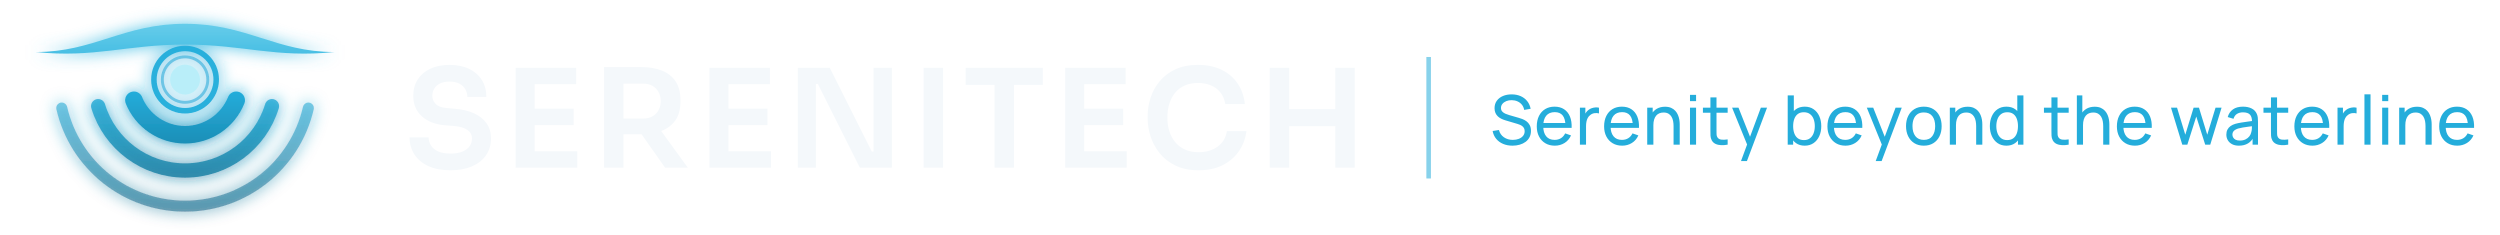
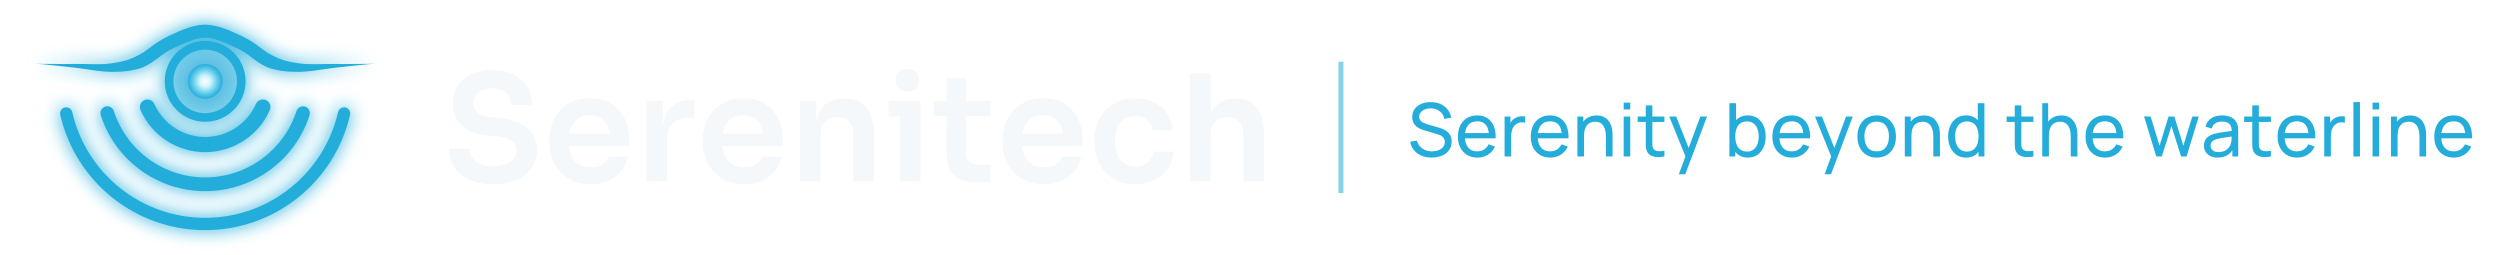
- <svg xmlns="http://www.w3.org/2000/svg" viewBox="0 0 1096 103" width="1096" height="103">
+ <svg xmlns="http://www.w3.org/2000/svg" viewBox="0 0 1013 103" width="1013" height="103">
  <defs>
-     <linearGradient id="w-on-dark-glow-g" gradientUnits="userSpaceOnUse" x1="0" y1="22" x2="0" y2="92">
-       <stop offset="0" stop-color="#88DDF2" />
-       <stop offset="0.45" stop-color="#24ADDB" />
-       <stop offset="1" stop-color="#136586" />
-     </linearGradient>
+     <radialGradient id="w-on-dark-glow-core" gradientUnits="userSpaceOnUse" cx="50.0" cy="50.0" r="4.8">
+       <stop offset="0" stop-color="#FFFFFF" />
+       <stop offset="0.32" stop-color="#CFF5FC" />
+       <stop offset="0.72" stop-color="#5FCBEA" />
+       <stop offset="1" stop-color="#24ADDB" />
+     </radialGradient>
+     <radialGradient id="w-on-dark-glow-halo" gradientUnits="userSpaceOnUse" cx="50.0" cy="50.0" r="13.5">
+       <stop offset="0.320" stop-color="#24ADDB" stop-opacity="0.62" />
+       <stop offset="0.62" stop-color="#24ADDB" stop-opacity="0.18" />
+       <stop offset="1" stop-color="#24ADDB" stop-opacity="0" />
+     </radialGradient>
    <filter id="w-on-dark-glow-glow" x="-30%" y="-30%" width="160%" height="160%">
      <feGaussianBlur stdDeviation="2.4" result="b" />
      <feMerge>
        <feMergeNode in="b" />
        <feMergeNode in="SourceGraphic" />
      </feMerge>
    </filter>
  </defs>
-   <g transform="translate(10.0,-36.233) scale(1.4226)">
+   <g transform="translate(10.0,-40.166) scale(1.4626)">
    <g filter="url(#w-on-dark-glow-glow)">
-       <path d="M4,41.5 C22,41.5 31,32.8 50,32.8 C69,32.8 78,41.5 96,41.5 C78,43.4 68,39.2 50,39.2 C32,39.2 22,43.4 4,41.5 Z" fill="url(#w-on-dark-glow-g)" />
-       <path d="M65.76,56.37 A17,17 0 0 1 34.24,56.37" fill="none" stroke="url(#w-on-dark-glow-g)" stroke-width="5.4" stroke-linecap="round" opacity="1.0" />
-       <path d="M76.78,58.19 A28,28 0 0 1 23.22,58.19" fill="none" stroke="url(#w-on-dark-glow-g)" stroke-width="4.4" stroke-linecap="round" opacity="0.8" />
-       <path d="M88.00,58.77 A39,39 0 0 1 12.00,58.77" fill="none" stroke="url(#w-on-dark-glow-g)" stroke-width="3.4" stroke-linecap="round" opacity="0.55" />
-       <circle cx="50.0" cy="50.0" r="9.6" fill="none" stroke="#24ADDB" stroke-width="1.7" opacity="0.95" />
-       <circle cx="50.0" cy="50.0" r="7.0" fill="none" stroke="#24ADDB" stroke-width="0.9" opacity="0.6" />
-       <circle cx="50.0" cy="50.0" r="4.6" fill="#B9EEF9" />
+       <path d="M3.00,45.10 C3.33,45.13 4.19,45.20 5.00,45.27 C5.81,45.35 6.86,45.45 7.86,45.56 C8.87,45.66 10.03,45.79 11.04,45.90 C12.06,46.01 13.05,46.11 13.97,46.22 C14.89,46.33 15.70,46.44 16.56,46.56 C17.42,46.68 18.28,46.83 19.12,46.94 C19.97,47.05 20.81,47.17 21.64,47.24 C22.46,47.32 23.30,47.36 24.07,47.37 C24.85,47.38 25.57,47.36 26.30,47.33 C27.02,47.29 27.71,47.24 28.41,47.14 C29.12,47.05 29.81,46.93 30.52,46.76 C31.24,46.59 31.97,46.43 32.70,46.13 C33.44,45.82 34.24,45.36 34.94,44.93 C35.65,44.49 36.29,43.96 36.95,43.50 C37.60,43.03 38.22,42.54 38.86,42.13 C39.50,41.71 40.07,41.39 40.78,41.02 C41.48,40.66 42.32,40.28 43.11,39.93 C43.90,39.58 44.72,39.20 45.51,38.91 C46.31,38.61 47.11,38.34 47.86,38.17 C48.61,38.00 49.29,37.90 50.00,37.90 C50.71,37.90 51.39,38.00 52.14,38.17 C52.89,38.34 53.69,38.61 54.49,38.91 C55.28,39.20 56.10,39.58 56.89,39.93 C57.68,40.28 58.52,40.66 59.22,41.02 C59.93,41.39 60.50,41.71 61.14,42.13 C61.78,42.54 62.40,43.03 63.05,43.50 C63.71,43.96 64.35,44.49 65.06,44.93 C65.76,45.36 66.56,45.82 67.30,46.13 C68.03,46.43 68.76,46.59 69.48,46.76 C70.19,46.93 70.88,47.05 71.59,47.14 C72.29,47.24 72.98,47.29 73.70,47.33 C74.43,47.36 75.15,47.38 75.93,47.37 C76.70,47.36 77.54,47.32 78.36,47.24 C79.19,47.17 80.03,47.05 80.88,46.94 C81.72,46.83 82.58,46.68 83.44,46.56 C84.30,46.44 85.11,46.33 86.03,46.22 C86.95,46.11 87.94,46.01 88.96,45.90 C89.97,45.79 91.13,45.66 92.14,45.56 C93.14,45.45 94.19,45.35 95.00,45.27 C95.81,45.20 96.67,45.13 97.00,45.10 L97.00,45.10 C96.67,45.11 95.81,45.13 95.00,45.15 C94.18,45.16 93.13,45.17 92.11,45.18 C91.10,45.19 89.94,45.19 88.92,45.19 C87.89,45.19 86.90,45.18 85.97,45.18 C85.04,45.18 84.20,45.19 83.33,45.20 C82.46,45.22 81.59,45.25 80.75,45.25 C79.91,45.25 79.09,45.26 78.31,45.22 C77.53,45.18 76.79,45.12 76.07,45.03 C75.36,44.94 74.67,44.82 74.01,44.69 C73.36,44.57 72.76,44.43 72.16,44.26 C71.57,44.09 71.00,43.90 70.43,43.67 C69.85,43.44 69.27,43.17 68.70,42.87 C68.14,42.58 67.62,42.30 67.04,41.92 C66.45,41.54 65.85,41.07 65.20,40.60 C64.55,40.14 63.88,39.60 63.14,39.13 C62.40,38.66 61.57,38.19 60.78,37.78 C59.98,37.36 59.23,37.03 58.39,36.66 C57.56,36.29 56.67,35.87 55.76,35.54 C54.86,35.21 53.92,34.87 52.95,34.67 C51.99,34.46 50.98,34.30 50.00,34.30 C49.02,34.30 48.01,34.46 47.05,34.67 C46.08,34.87 45.14,35.21 44.24,35.54 C43.33,35.87 42.44,36.29 41.61,36.66 C40.77,37.03 40.02,37.36 39.22,37.78 C38.43,38.19 37.60,38.66 36.86,39.13 C36.12,39.60 35.45,40.14 34.80,40.60 C34.15,41.07 33.55,41.54 32.96,41.92 C32.38,42.30 31.86,42.58 31.30,42.87 C30.73,43.17 30.15,43.44 29.57,43.67 C29.00,43.90 28.43,44.09 27.84,44.26 C27.24,44.43 26.64,44.57 25.99,44.69 C25.33,44.82 24.64,44.94 23.93,45.03 C23.21,45.12 22.47,45.18 21.69,45.22 C20.91,45.26 20.09,45.25 19.25,45.25 C18.41,45.25 17.54,45.22 16.67,45.20 C15.80,45.19 14.96,45.18 14.03,45.18 C13.10,45.18 12.11,45.19 11.08,45.19 C10.06,45.19 8.90,45.19 7.89,45.18 C6.87,45.17 5.82,45.16 5.00,45.15 C4.19,45.13 3.33,45.11 3.00,45.10 Z" fill="#24ADDB" />
+       <path d="M65.99,57.12 A17.5,17.5 0 0 1 34.01,57.12" fill="none" stroke="#24ADDB" stroke-width="4.2" stroke-linecap="round" />
+       <path d="M77.11,58.81 A28.5,28.5 0 0 1 22.89,58.81" fill="none" stroke="#24ADDB" stroke-width="3.8" stroke-linecap="round" />
+       <path d="M88.49,58.89 A39.5,39.5 0 0 1 11.51,58.89" fill="none" stroke="#24ADDB" stroke-width="3.4" stroke-linecap="round" />
+       <circle cx="50.0" cy="50.0" r="13.5" fill="url(#w-on-dark-glow-halo)" />
+       <circle cx="50.0" cy="50.0" r="10.0" fill="none" stroke="#24ADDB" stroke-width="2.4" />
+       <circle cx="50.0" cy="50.0" r="4.8" fill="url(#w-on-dark-glow-core)" />
    </g>
  </g>
-   <path transform="translate(177.22,73.51)" d="M20.34 1.14Q14.52 1.14 10.53 -0.72Q6.54 -2.58 4.44 -5.85Q2.34 -9.12 2.34 -13.26H10.68Q10.68 -11.52 11.64 -9.87Q12.6 -8.22 14.73 -7.2Q16.86 -6.18 20.34 -6.18Q23.46 -6.18 25.56 -7.08Q27.66 -7.98 28.68 -9.45Q29.7 -10.92 29.7 -12.78Q29.7 -15.12 27.72 -16.53Q25.74 -17.94 21.6 -18.3L17.76 -18.6Q11.46 -19.14 7.71 -22.53Q3.96 -25.92 3.96 -31.5Q3.96 -35.7 5.94 -38.73Q7.92 -41.76 11.49 -43.41Q15.06 -45.06 19.86 -45.06Q24.84 -45.06 28.44 -43.32Q32.04 -41.58 34.02 -38.43Q36.0 -35.28 36.0 -31.02H27.66Q27.66 -32.82 26.79 -34.35Q25.92 -35.88 24.21 -36.81Q22.5 -37.74 19.86 -37.74Q17.34 -37.74 15.66 -36.9Q13.98 -36.06 13.14 -34.62Q12.3 -33.18 12.3 -31.5Q12.3 -29.46 13.8 -27.93Q15.3 -26.4 18.54 -26.16L22.38 -25.8Q27.06 -25.44 30.6 -23.82Q34.14 -22.2 36.09 -19.44Q38.04 -16.68 38.04 -12.78Q38.04 -8.64 35.88 -5.49Q33.72 -2.34 29.73 -0.6Q25.74 1.14 20.34 1.14Z M48.84 0.0V-43.8H57.18V0.0ZM55.98 0.0V-7.2H75.84V0.0ZM55.98 -18.66V-25.86H74.28V-18.66ZM55.98 -36.6V-43.8H75.36V-36.6Z M87.6 0.0V-44.1H96.12V0.0ZM114.36 0.0 100.92 -19.08H110.46L124.32 0.0ZM93.6 -14.64V-21.54H104.76Q107.1 -21.54 108.81 -22.5Q110.52 -23.46 111.48 -25.2Q112.44 -26.94 112.44 -29.16Q112.44 -31.44 111.48 -33.18Q110.52 -34.92 108.81 -35.88Q107.1 -36.84 104.76 -36.84H93.6V-44.1H103.86Q109.14 -44.1 113.01 -42.54Q116.88 -40.98 118.98 -37.8Q121.08 -34.62 121.08 -29.82V-28.86Q121.08 -24.0 118.95 -20.88Q116.82 -17.76 112.98 -16.2Q109.14 -14.64 103.86 -14.64Z M133.8 0.0V-43.8H142.14V0.0ZM140.94 0.0V-7.2H160.8V0.0ZM140.94 -18.66V-25.86H159.24V-18.66ZM140.94 -36.6V-43.8H160.32V-36.6Z M172.56 0.0V-43.8H186.54L204.96 -7.08H206.94L205.74 -6.0V-43.8H213.78V0.0H199.74L181.32 -36.72H179.28L180.48 -37.8V0.0Z M227.7 0.0V-43.8H236.22V0.0Z M258.78 0.0V-37.5H267.3V0.0ZM246.12 -36.3V-43.8H279.96V-36.3Z M289.74 0.0V-43.8H298.08V0.0ZM296.88 0.0V-7.2H316.74V0.0ZM296.88 -18.66V-25.86H315.18V-18.66ZM296.88 -36.6V-43.8H316.26V-36.6Z M348.24 1.14Q342.3 1.14 338.04 -0.96Q333.78 -3.06 331.11 -6.42Q328.44 -9.78 327.18 -13.74Q325.92 -17.7 325.92 -21.36V-22.68Q325.92 -26.76 327.21 -30.72Q328.5 -34.68 331.2 -37.92Q333.9 -41.16 338.07 -43.11Q342.24 -45.06 347.94 -45.06Q353.88 -45.06 358.29 -42.93Q362.7 -40.8 365.34 -36.93Q367.98 -33.06 368.52 -27.9H359.94Q359.46 -30.9 357.81 -32.97Q356.16 -35.04 353.64 -36.09Q351.12 -37.14 347.94 -37.14Q344.7 -37.14 342.18 -36.03Q339.66 -34.92 337.98 -32.88Q336.3 -30.84 335.43 -28.08Q334.56 -25.32 334.56 -21.96Q334.56 -18.72 335.43 -15.96Q336.3 -13.2 338.04 -11.13Q339.78 -9.06 342.33 -7.92Q344.88 -6.78 348.24 -6.78Q353.16 -6.78 356.55 -9.21Q359.94 -11.64 360.66 -16.02H369.24Q368.64 -11.34 366.06 -7.44Q363.48 -3.54 358.98 -1.2Q354.48 1.14 348.24 1.14Z M408.18 0.0V-43.8H416.7V0.0ZM379.44 0.0V-43.8H387.96V0.0ZM386.4 -18.18V-25.68H409.74V-18.18Z" fill="#F4F8FB" />
-   <rect x="625.32" y="24.98" width="2" height="53.26" fill="#24ADDB" opacity="0.55" />
-   <path transform="translate(653.32,63.41)" d="M9.765 0.45Q7.47 0.45 5.633 -0.33Q3.795 -1.11 2.603 -2.558Q1.41 -4.005 1.05 -5.985L3.81 -6.42Q4.335 -4.38 5.992 -3.232Q7.65 -2.085 9.9 -2.085Q11.355 -2.085 12.532 -2.542Q13.71 -3.0 14.4 -3.855Q15.09 -4.71 15.09 -5.88Q15.09 -6.6 14.842 -7.117Q14.595 -7.635 14.168 -8.002Q13.74 -8.37 13.2 -8.625Q12.66 -8.88 12.075 -9.045L6.57 -10.68Q5.67 -10.95 4.83 -11.363Q3.99 -11.775 3.33 -12.398Q2.67 -13.02 2.28 -13.897Q1.89 -14.775 1.89 -15.975Q1.89 -17.895 2.887 -19.252Q3.885 -20.61 5.595 -21.33Q7.305 -22.05 9.45 -22.035Q11.625 -22.02 13.342 -21.262Q15.06 -20.505 16.192 -19.095Q17.325 -17.685 17.715 -15.72L14.88 -15.225Q14.655 -16.545 13.883 -17.497Q13.11 -18.45 11.955 -18.968Q10.8 -19.485 9.42 -19.5Q8.1 -19.515 7.035 -19.08Q5.97 -18.645 5.34 -17.872Q4.71 -17.1 4.71 -16.095Q4.71 -15.105 5.28 -14.497Q5.85 -13.89 6.682 -13.537Q7.515 -13.185 8.31 -12.96L12.42 -11.775Q13.125 -11.58 14.047 -11.235Q14.97 -10.89 15.84 -10.267Q16.71 -9.645 17.28 -8.617Q17.85 -7.59 17.85 -6.03Q17.85 -4.47 17.227 -3.255Q16.605 -2.04 15.495 -1.222Q14.385 -0.405 12.915 0.022Q11.445 0.45 9.765 0.45Z M28.32 0.45Q25.935 0.45 24.157 -0.608Q22.38 -1.665 21.39 -3.562Q20.4 -5.46 20.4 -7.995Q20.4 -10.65 21.375 -12.593Q22.35 -14.535 24.097 -15.592Q25.845 -16.65 28.2 -16.65Q30.645 -16.65 32.362 -15.525Q34.08 -14.4 34.942 -12.315Q35.805 -10.23 35.685 -7.35H32.985V-8.31Q32.94 -11.295 31.77 -12.773Q30.6 -14.25 28.29 -14.25Q25.815 -14.25 24.525 -12.66Q23.235 -11.07 23.235 -8.1Q23.235 -5.235 24.525 -3.66Q25.815 -2.085 28.2 -2.085Q29.805 -2.085 30.99 -2.82Q32.175 -3.555 32.85 -4.935L35.415 -4.05Q34.47 -1.905 32.572 -0.728Q30.675 0.45 28.32 0.45ZM22.335 -7.35V-9.495H34.305V-7.35Z M39.315 0.0V-16.2H41.7V-12.285L41.31 -12.795Q41.595 -13.545 42.053 -14.175Q42.51 -14.805 43.08 -15.21Q43.71 -15.72 44.505 -15.99Q45.3 -16.26 46.125 -16.312Q46.95 -16.365 47.67 -16.2V-13.695Q46.83 -13.92 45.825 -13.815Q44.82 -13.71 43.965 -13.08Q43.185 -12.525 42.758 -11.73Q42.33 -10.935 42.165 -10.012Q42.0 -9.09 42.0 -8.13V0.0Z M57.84 0.45Q55.455 0.45 53.678 -0.608Q51.9 -1.665 50.91 -3.562Q49.92 -5.46 49.92 -7.995Q49.92 -10.65 50.895 -12.593Q51.87 -14.535 53.618 -15.592Q55.365 -16.65 57.72 -16.65Q60.165 -16.65 61.883 -15.525Q63.6 -14.4 64.463 -12.315Q65.325 -10.23 65.205 -7.35H62.505V-8.31Q62.46 -11.295 61.29 -12.773Q60.12 -14.25 57.81 -14.25Q55.335 -14.25 54.045 -12.66Q52.755 -11.07 52.755 -8.1Q52.755 -5.235 54.045 -3.66Q55.335 -2.085 57.72 -2.085Q59.325 -2.085 60.51 -2.82Q61.695 -3.555 62.37 -4.935L64.935 -4.05Q63.99 -1.905 62.093 -0.728Q60.195 0.45 57.84 0.45ZM51.855 -7.35V-9.495H63.825V-7.35Z M80.37 0.0V-8.115Q80.37 -9.27 80.168 -10.335Q79.965 -11.4 79.463 -12.247Q78.96 -13.095 78.113 -13.59Q77.265 -14.085 75.975 -14.085Q74.97 -14.085 74.153 -13.747Q73.335 -13.41 72.75 -12.72Q72.165 -12.03 71.843 -10.988Q71.52 -9.945 71.52 -8.535L69.765 -9.075Q69.765 -11.43 70.613 -13.117Q71.46 -14.805 72.998 -15.713Q74.535 -16.62 76.62 -16.62Q78.195 -16.62 79.305 -16.125Q80.415 -15.63 81.15 -14.812Q81.885 -13.995 82.305 -12.982Q82.725 -11.97 82.898 -10.927Q83.07 -9.885 83.07 -8.955V0.0ZM68.82 0.0V-16.2H71.22V-11.865H71.52V0.0Z M87.57 -19.065V-21.825H90.24V-19.065ZM87.57 0.0V-16.2H90.24V0.0Z M104.085 0.0Q102.645 0.285 101.243 0.232Q99.84 0.18 98.745 -0.338Q97.65 -0.855 97.08 -1.95Q96.6 -2.91 96.562 -3.893Q96.525 -4.875 96.525 -6.12V-20.7H99.195V-6.24Q99.195 -5.25 99.218 -4.545Q99.24 -3.84 99.525 -3.33Q100.065 -2.37 101.243 -2.205Q102.42 -2.04 104.085 -2.295ZM93.24 -13.995V-16.2H104.085V-13.995Z M109.935 7.2 113.07 -1.32 113.115 1.2 106.035 -16.2H108.84L114.39 -2.205H113.43L118.635 -16.2H121.35L112.53 7.2Z M137.865 0.45Q135.585 0.45 134.025 -0.682Q132.465 -1.815 131.663 -3.758Q130.86 -5.7 130.86 -8.115Q130.86 -10.56 131.663 -12.495Q132.465 -14.43 134.033 -15.54Q135.6 -16.65 137.88 -16.65Q140.13 -16.65 141.758 -15.532Q143.385 -14.415 144.255 -12.48Q145.125 -10.545 145.125 -8.115Q145.125 -5.685 144.255 -3.75Q143.385 -1.815 141.758 -0.682Q140.13 0.45 137.865 0.45ZM130.41 0.0V-21.6H133.095V-11.925H132.795V0.0ZM137.535 -1.995Q139.14 -1.995 140.19 -2.805Q141.24 -3.615 141.765 -5.002Q142.29 -6.39 142.29 -8.115Q142.29 -9.825 141.773 -11.205Q141.255 -12.585 140.183 -13.395Q139.11 -14.205 137.46 -14.205Q135.885 -14.205 134.85 -13.433Q133.815 -12.66 133.305 -11.287Q132.795 -9.915 132.795 -8.115Q132.795 -6.345 133.298 -4.957Q133.8 -3.57 134.85 -2.782Q135.9 -1.995 137.535 -1.995Z M155.745 0.45Q153.36 0.45 151.583 -0.608Q149.805 -1.665 148.815 -3.562Q147.825 -5.46 147.825 -7.995Q147.825 -10.65 148.8 -12.593Q149.775 -14.535 151.523 -15.592Q153.27 -16.65 155.625 -16.65Q158.07 -16.65 159.788 -15.525Q161.505 -14.4 162.368 -12.315Q163.23 -10.23 163.11 -7.35H160.41V-8.31Q160.365 -11.295 159.195 -12.773Q158.025 -14.25 155.715 -14.25Q153.24 -14.25 151.95 -12.66Q150.66 -11.07 150.66 -8.1Q150.66 -5.235 151.95 -3.66Q153.24 -2.085 155.625 -2.085Q157.23 -2.085 158.415 -2.82Q159.6 -3.555 160.275 -4.935L162.84 -4.05Q161.895 -1.905 159.998 -0.728Q158.1 0.45 155.745 0.45ZM149.76 -7.35V-9.495H161.73V-7.35Z M168.99 7.2 172.125 -1.32 172.17 1.2 165.09 -16.2H167.895L173.445 -2.205H172.485L177.69 -16.2H180.405L171.585 7.2Z M190.08 0.45Q187.665 0.45 185.918 -0.645Q184.17 -1.74 183.225 -3.675Q182.28 -5.61 182.28 -8.115Q182.28 -10.665 183.24 -12.585Q184.2 -14.505 185.955 -15.577Q187.71 -16.65 190.08 -16.65Q192.51 -16.65 194.265 -15.562Q196.02 -14.475 196.958 -12.547Q197.895 -10.62 197.895 -8.115Q197.895 -5.58 196.95 -3.652Q196.005 -1.725 194.25 -0.637Q192.495 0.45 190.08 0.45ZM190.08 -2.085Q192.6 -2.085 193.83 -3.765Q195.06 -5.445 195.06 -8.115Q195.06 -10.86 193.815 -12.488Q192.57 -14.115 190.08 -14.115Q188.385 -14.115 187.29 -13.35Q186.195 -12.585 185.655 -11.235Q185.115 -9.885 185.115 -8.115Q185.115 -5.385 186.375 -3.735Q187.635 -2.085 190.08 -2.085Z M213.03 0.0V-8.115Q213.03 -9.27 212.828 -10.335Q212.625 -11.4 212.123 -12.247Q211.62 -13.095 210.773 -13.59Q209.925 -14.085 208.635 -14.085Q207.63 -14.085 206.813 -13.747Q205.995 -13.41 205.41 -12.72Q204.825 -12.03 204.503 -10.988Q204.18 -9.945 204.18 -8.535L202.425 -9.075Q202.425 -11.43 203.273 -13.117Q204.12 -14.805 205.658 -15.713Q207.195 -16.62 209.28 -16.62Q210.855 -16.62 211.965 -16.125Q213.075 -15.63 213.81 -14.812Q214.545 -13.995 214.965 -12.982Q215.385 -11.97 215.558 -10.927Q215.73 -9.885 215.73 -8.955V0.0ZM201.48 0.0V-16.2H203.88V-11.865H204.18V0.0Z M226.29 0.45Q224.025 0.45 222.405 -0.682Q220.785 -1.815 219.908 -3.75Q219.03 -5.685 219.03 -8.115Q219.03 -10.545 219.908 -12.48Q220.785 -14.415 222.405 -15.532Q224.025 -16.65 226.275 -16.65Q228.57 -16.65 230.13 -15.54Q231.69 -14.43 232.493 -12.495Q233.295 -10.56 233.295 -8.115Q233.295 -5.7 232.493 -3.758Q231.69 -1.815 230.13 -0.682Q228.57 0.45 226.29 0.45ZM226.62 -1.995Q228.255 -1.995 229.305 -2.782Q230.355 -3.57 230.858 -4.957Q231.36 -6.345 231.36 -8.115Q231.36 -9.915 230.858 -11.287Q230.355 -12.66 229.32 -13.433Q228.285 -14.205 226.695 -14.205Q225.045 -14.205 223.973 -13.395Q222.9 -12.585 222.383 -11.205Q221.865 -9.825 221.865 -8.115Q221.865 -6.39 222.39 -5.002Q222.915 -3.615 223.973 -2.805Q225.03 -1.995 226.62 -1.995ZM231.36 0.0V-11.925H231.06V-21.6H233.745V0.0Z M253.59 0.0Q252.15 0.285 250.748 0.232Q249.345 0.18 248.25 -0.338Q247.155 -0.855 246.585 -1.95Q246.105 -2.91 246.068 -3.893Q246.03 -4.875 246.03 -6.12V-20.7H248.7V-6.24Q248.7 -5.25 248.723 -4.545Q248.745 -3.84 249.03 -3.33Q249.57 -2.37 250.748 -2.205Q251.925 -2.04 253.59 -2.295ZM242.745 -13.995V-16.2H253.59V-13.995Z M268.725 0.0V-8.115Q268.725 -9.27 268.523 -10.335Q268.32 -11.4 267.818 -12.247Q267.315 -13.095 266.468 -13.59Q265.62 -14.085 264.33 -14.085Q263.325 -14.085 262.508 -13.747Q261.69 -13.41 261.105 -12.72Q260.52 -12.03 260.198 -10.988Q259.875 -9.945 259.875 -8.535L258.12 -9.075Q258.12 -11.43 258.968 -13.117Q259.815 -14.805 261.353 -15.713Q262.89 -16.62 264.975 -16.62Q266.55 -16.62 267.66 -16.125Q268.77 -15.63 269.505 -14.812Q270.24 -13.995 270.66 -12.982Q271.08 -11.97 271.253 -10.927Q271.425 -9.885 271.425 -8.955V0.0ZM257.175 0.0V-21.6H259.575V-9.675H259.875V0.0Z M282.645 0.45Q280.26 0.45 278.483 -0.608Q276.705 -1.665 275.715 -3.562Q274.725 -5.46 274.725 -7.995Q274.725 -10.65 275.7 -12.593Q276.675 -14.535 278.423 -15.592Q280.17 -16.65 282.525 -16.65Q284.97 -16.65 286.688 -15.525Q288.405 -14.4 289.268 -12.315Q290.13 -10.23 290.01 -7.35H287.31V-8.31Q287.265 -11.295 286.095 -12.773Q284.925 -14.25 282.615 -14.25Q280.14 -14.25 278.85 -12.66Q277.56 -11.07 277.56 -8.1Q277.56 -5.235 278.85 -3.66Q280.14 -2.085 282.525 -2.085Q284.13 -2.085 285.315 -2.82Q286.5 -3.555 287.175 -4.935L289.74 -4.05Q288.795 -1.905 286.898 -0.728Q285 0.45 282.645 0.45ZM276.66 -7.35V-9.495H288.63V-7.35Z M303.39 0.0 298.44 -16.215 301.095 -16.2 304.71 -4.35 308.355 -16.2H310.71L314.34 -4.35L317.97 -16.2H320.61L315.66 0.0H313.44L309.525 -12.315L305.61 0.0Z M328.215 0.45Q326.4 0.45 325.178 -0.218Q323.955 -0.885 323.333 -1.98Q322.71 -3.075 322.71 -4.38Q322.71 -5.655 323.198 -6.592Q323.685 -7.53 324.57 -8.152Q325.455 -8.775 326.685 -9.135Q327.84 -9.45 329.273 -9.682Q330.705 -9.915 332.175 -10.11Q333.645 -10.305 334.92 -10.485L333.96 -9.93Q334.005 -12.09 333.098 -13.125Q332.19 -14.16 329.97 -14.16Q328.5 -14.16 327.398 -13.492Q326.295 -12.825 325.845 -11.325L323.31 -12.09Q323.895 -14.22 325.575 -15.435Q327.255 -16.65 330 -16.65Q332.205 -16.65 333.788 -15.862Q335.37 -15.075 336.06 -13.485Q336.405 -12.735 336.495 -11.857Q336.585 -10.98 336.585 -10.02V0.0H334.215V-3.885L334.77 -3.525Q333.855 -1.56 332.213 -0.555Q330.57 0.45 328.215 0.45ZM328.62 -1.785Q330.06 -1.785 331.118 -2.302Q332.175 -2.82 332.82 -3.667Q333.465 -4.515 333.66 -5.52Q333.885 -6.27 333.908 -7.192Q333.93 -8.115 333.93 -8.61L334.86 -8.205Q333.555 -8.025 332.295 -7.86Q331.035 -7.695 329.91 -7.507Q328.785 -7.32 327.885 -7.065Q327.225 -6.855 326.648 -6.525Q326.07 -6.195 325.718 -5.678Q325.365 -5.16 325.365 -4.395Q325.365 -3.735 325.703 -3.135Q326.04 -2.535 326.753 -2.16Q327.465 -1.785 328.62 -1.785Z M349.83 0.0Q348.39 0.285 346.988 0.232Q345.585 0.18 344.49 -0.338Q343.395 -0.855 342.825 -1.95Q342.345 -2.91 342.308 -3.893Q342.27 -4.875 342.27 -6.12V-20.7H344.94V-6.24Q344.94 -5.25 344.963 -4.545Q344.985 -3.84 345.27 -3.33Q345.81 -2.37 346.988 -2.205Q348.165 -2.04 349.83 -2.295ZM338.985 -13.995V-16.2H349.83V-13.995Z M360.45 0.45Q358.065 0.45 356.288 -0.608Q354.51 -1.665 353.52 -3.562Q352.53 -5.46 352.53 -7.995Q352.53 -10.65 353.505 -12.593Q354.48 -14.535 356.228 -15.592Q357.975 -16.65 360.33 -16.65Q362.775 -16.65 364.493 -15.525Q366.21 -14.4 367.073 -12.315Q367.935 -10.23 367.815 -7.35H365.115V-8.31Q365.07 -11.295 363.9 -12.773Q362.73 -14.25 360.42 -14.25Q357.945 -14.25 356.655 -12.66Q355.365 -11.07 355.365 -8.1Q355.365 -5.235 356.655 -3.66Q357.945 -2.085 360.33 -2.085Q361.935 -2.085 363.12 -2.82Q364.305 -3.555 364.98 -4.935L367.545 -4.05Q366.6 -1.905 364.703 -0.728Q362.805 0.45 360.45 0.45ZM354.465 -7.35V-9.495H366.435V-7.35Z M371.445 0.0V-16.2H373.83V-12.285L373.44 -12.795Q373.725 -13.545 374.183 -14.175Q374.64 -14.805 375.21 -15.21Q375.84 -15.72 376.635 -15.99Q377.43 -16.26 378.255 -16.312Q379.08 -16.365 379.8 -16.2V-13.695Q378.96 -13.92 377.955 -13.815Q376.95 -13.71 376.095 -13.08Q375.315 -12.525 374.888 -11.73Q374.46 -10.935 374.295 -10.012Q374.13 -9.09 374.13 -8.13V0.0Z M383.25 0.0V-22.05H385.92V0.0Z M391.02 -19.065V-21.825H393.69V-19.065ZM391.02 0.0V-16.2H393.69V0.0Z M410.025 0.0V-8.115Q410.025 -9.27 409.822 -10.335Q409.62 -11.4 409.118 -12.247Q408.615 -13.095 407.767 -13.59Q406.92 -14.085 405.63 -14.085Q404.625 -14.085 403.808 -13.747Q402.99 -13.41 402.405 -12.72Q401.82 -12.03 401.498 -10.988Q401.175 -9.945 401.175 -8.535L399.42 -9.075Q399.42 -11.43 400.267 -13.117Q401.115 -14.805 402.653 -15.713Q404.19 -16.62 406.275 -16.62Q407.85 -16.62 408.96 -16.125Q410.07 -15.63 410.805 -14.812Q411.54 -13.995 411.96 -12.982Q412.38 -11.97 412.553 -10.927Q412.725 -9.885 412.725 -8.955V0.0ZM398.475 0.0V-16.2H400.875V-11.865H401.175V0.0Z M423.945 0.45Q421.56 0.45 419.783 -0.608Q418.005 -1.665 417.015 -3.562Q416.025 -5.46 416.025 -7.995Q416.025 -10.65 417.0 -12.593Q417.975 -14.535 419.722 -15.592Q421.47 -16.65 423.825 -16.65Q426.27 -16.65 427.987 -15.525Q429.705 -14.4 430.567 -12.315Q431.43 -10.23 431.31 -7.35H428.61V-8.31Q428.565 -11.295 427.395 -12.773Q426.225 -14.25 423.915 -14.25Q421.44 -14.25 420.15 -12.66Q418.86 -11.07 418.86 -8.1Q418.86 -5.235 420.15 -3.66Q421.44 -2.085 423.825 -2.085Q425.43 -2.085 426.615 -2.82Q427.8 -3.555 428.475 -4.935L431.04 -4.05Q430.095 -1.905 428.197 -0.728Q426.3 0.45 423.945 0.45ZM417.96 -7.35V-9.495H429.93V-7.35Z" fill="#24ADDB" />
+   <path transform="translate(179.56,73.51)" d="M20.34 1.14Q14.52 1.14 10.53 -0.72Q6.54 -2.58 4.44 -5.85Q2.34 -9.12 2.34 -13.26H10.68Q10.68 -11.52 11.64 -9.87Q12.6 -8.22 14.73 -7.2Q16.86 -6.18 20.34 -6.18Q23.46 -6.18 25.56 -7.08Q27.66 -7.98 28.68 -9.45Q29.7 -10.92 29.7 -12.78Q29.7 -15.12 27.72 -16.53Q25.74 -17.94 21.6 -18.3L17.76 -18.6Q11.46 -19.14 7.71 -22.53Q3.96 -25.92 3.96 -31.5Q3.96 -35.7 5.94 -38.73Q7.92 -41.76 11.49 -43.41Q15.06 -45.06 19.86 -45.06Q24.84 -45.06 28.44 -43.32Q32.04 -41.58 34.02 -38.43Q36.0 -35.28 36.0 -31.02H27.66Q27.66 -32.82 26.79 -34.35Q25.92 -35.88 24.21 -36.81Q22.5 -37.74 19.86 -37.74Q17.34 -37.74 15.66 -36.9Q13.98 -36.06 13.14 -34.62Q12.3 -33.18 12.3 -31.5Q12.3 -29.46 13.8 -27.93Q15.3 -26.4 18.54 -26.16L22.38 -25.8Q27.06 -25.44 30.6 -23.82Q34.14 -22.2 36.09 -19.44Q38.04 -16.68 38.04 -12.78Q38.04 -8.64 35.88 -5.49Q33.72 -2.34 29.73 -0.6Q25.74 1.14 20.34 1.14Z M59.76 1.14Q55.56 1.14 52.41 -0.3Q49.26 -1.74 47.19 -4.17Q45.12 -6.6 44.07 -9.6Q43.02 -12.6 43.02 -15.72V-16.86Q43.02 -20.1 44.07 -23.13Q45.12 -26.16 47.19 -28.53Q49.26 -30.9 52.32 -32.31Q55.38 -33.72 59.4 -33.72Q64.68 -33.72 68.25 -31.41Q71.82 -29.1 73.62 -25.35Q75.42 -21.6 75.42 -17.28V-14.28H46.56V-19.38H70.2L67.62 -16.86Q67.62 -19.98 66.72 -22.2Q65.82 -24.42 63.99 -25.62Q62.16 -26.82 59.4 -26.82Q56.64 -26.82 54.72 -25.56Q52.8 -24.3 51.81 -21.93Q50.82 -19.56 50.82 -16.26Q50.82 -13.2 51.78 -10.83Q52.74 -8.46 54.72 -7.11Q56.7 -5.76 59.76 -5.76Q62.82 -5.76 64.74 -6.99Q66.66 -8.22 67.2 -10.02H74.88Q74.16 -6.66 72.12 -4.14Q70.08 -1.62 66.93 -0.24Q63.78 1.14 59.76 1.14Z M82.38 0.0V-32.58H88.98V-18.78H88.8Q88.8 -25.8 91.8 -29.4Q94.8 -33.0 100.62 -33.0H101.82V-25.74H99.54Q95.34 -25.74 93.03 -23.49Q90.72 -21.24 90.72 -16.98V0.0Z M121.98 1.14Q117.78 1.14 114.63 -0.3Q111.48 -1.74 109.41 -4.17Q107.34 -6.6 106.29 -9.6Q105.24 -12.6 105.24 -15.72V-16.86Q105.24 -20.1 106.29 -23.13Q107.34 -26.16 109.41 -28.53Q111.48 -30.9 114.54 -32.31Q117.6 -33.72 121.62 -33.72Q126.9 -33.72 130.47 -31.41Q134.04 -29.1 135.84 -25.35Q137.64 -21.6 137.64 -17.28V-14.28H108.78V-19.38H132.42L129.84 -16.86Q129.84 -19.98 128.94 -22.2Q128.04 -24.42 126.21 -25.62Q124.38 -26.82 121.62 -26.82Q118.86 -26.82 116.94 -25.56Q115.02 -24.3 114.03 -21.93Q113.04 -19.56 113.04 -16.26Q113.04 -13.2 114 -10.83Q114.96 -8.46 116.94 -7.11Q118.92 -5.76 121.98 -5.76Q125.04 -5.76 126.96 -6.99Q128.88 -8.22 129.42 -10.02H137.1Q136.38 -6.66 134.34 -4.14Q132.3 -1.62 129.15 -0.24Q126 1.14 121.98 1.14Z M144.6 0.0V-32.58H151.2V-18.6H150.6Q150.6 -23.58 151.92 -26.91Q153.24 -30.24 155.85 -31.92Q158.46 -33.6 162.36 -33.6H162.72Q168.54 -33.6 171.54 -29.85Q174.54 -26.1 174.54 -18.66V0.0H166.2V-19.38Q166.2 -22.38 164.49 -24.24Q162.78 -26.1 159.78 -26.1Q156.72 -26.1 154.83 -24.21Q152.94 -22.32 152.94 -19.14V0.0Z M185.04 0.0V-32.58H193.38V0.0ZM180.48 -26.34V-32.58H193.38V-26.34ZM188.1 -36.48Q185.64 -36.48 184.47 -37.77Q183.3 -39.06 183.3 -41.04Q183.3 -43.02 184.47 -44.28Q185.64 -45.54 188.1 -45.54Q190.56 -45.54 191.7 -44.28Q192.84 -43.02 192.84 -41.04Q192.84 -39.06 191.7 -37.77Q190.56 -36.48 188.1 -36.48Z M217.14 0.42Q212.64 0.42 209.73 -0.75Q206.82 -1.92 205.38 -4.71Q203.94 -7.5 203.94 -12.24L204 -41.76H211.8L211.74 -11.7Q211.74 -9.3 213.03 -8.01Q214.32 -6.72 216.72 -6.72H221.82V0.42ZM198.78 -26.46V-32.58H221.82V-26.46Z M243.42 1.14Q239.22 1.14 236.07 -0.3Q232.92 -1.74 230.85 -4.17Q228.78 -6.6 227.73 -9.6Q226.68 -12.6 226.68 -15.72V-16.86Q226.68 -20.1 227.73 -23.13Q228.78 -26.16 230.85 -28.53Q232.92 -30.9 235.98 -32.31Q239.04 -33.72 243.06 -33.72Q248.34 -33.72 251.91 -31.41Q255.48 -29.1 257.28 -25.35Q259.08 -21.6 259.08 -17.28V-14.28H230.22V-19.38H253.86L251.28 -16.86Q251.28 -19.98 250.38 -22.2Q249.48 -24.42 247.65 -25.62Q245.82 -26.82 243.06 -26.82Q240.3 -26.82 238.38 -25.56Q236.46 -24.3 235.47 -21.93Q234.48 -19.56 234.48 -16.26Q234.48 -13.2 235.44 -10.83Q236.4 -8.46 238.38 -7.11Q240.36 -5.76 243.42 -5.76Q246.48 -5.76 248.4 -6.99Q250.32 -8.22 250.86 -10.02H258.54Q257.82 -6.66 255.78 -4.14Q253.74 -1.62 250.59 -0.24Q247.44 1.14 243.42 1.14Z M280.5 1.14Q276.24 1.14 273.15 -0.3Q270.06 -1.74 267.99 -4.14Q265.92 -6.54 264.9 -9.54Q263.88 -12.54 263.88 -15.66V-16.8Q263.88 -20.1 264.93 -23.13Q265.98 -26.16 268.08 -28.53Q270.18 -30.9 273.27 -32.31Q276.36 -33.72 280.44 -33.72Q284.7 -33.72 288.06 -32.07Q291.42 -30.42 293.43 -27.48Q295.44 -24.54 295.68 -20.64H287.58Q287.28 -23.16 285.45 -24.84Q283.62 -26.52 280.44 -26.52Q277.68 -26.52 275.85 -25.2Q274.02 -23.88 273.12 -21.57Q272.22 -19.26 272.22 -16.26Q272.22 -13.38 273.09 -11.04Q273.96 -8.7 275.79 -7.38Q277.62 -6.06 280.5 -6.06Q282.66 -6.06 284.22 -6.84Q285.78 -7.62 286.71 -9.0Q287.64 -10.38 287.88 -12.12H295.98Q295.74 -8.16 293.67 -5.19Q291.6 -2.22 288.21 -0.54Q284.82 1.14 280.5 1.14Z M302.64 0.0V-43.8H310.98V-18.24H309.54Q309.54 -23.16 310.8 -26.58Q312.06 -30.0 314.55 -31.8Q317.04 -33.6 320.88 -33.6H321.24Q326.82 -33.6 329.7 -29.76Q332.58 -25.92 332.58 -18.6V0.0H324.24V-19.38Q324.24 -22.5 322.47 -24.3Q320.7 -26.1 317.82 -26.1Q314.76 -26.1 312.87 -24.09Q310.98 -22.08 310.98 -18.84V0.0Z" fill="#F4F8FB" />
+   <rect x="542.34" y="24.98" width="2" height="53.26" fill="#24ADDB" opacity="0.55" />
+   <path transform="translate(570.34,63.41)" d="M9.765 0.45Q7.47 0.45 5.633 -0.33Q3.795 -1.11 2.603 -2.558Q1.41 -4.005 1.05 -5.985L3.81 -6.42Q4.335 -4.38 5.992 -3.232Q7.65 -2.085 9.9 -2.085Q11.355 -2.085 12.532 -2.542Q13.71 -3.0 14.4 -3.855Q15.09 -4.71 15.09 -5.88Q15.09 -6.6 14.842 -7.117Q14.595 -7.635 14.168 -8.002Q13.74 -8.37 13.2 -8.625Q12.66 -8.88 12.075 -9.045L6.57 -10.68Q5.67 -10.95 4.83 -11.363Q3.99 -11.775 3.33 -12.398Q2.67 -13.02 2.28 -13.897Q1.89 -14.775 1.89 -15.975Q1.89 -17.895 2.887 -19.252Q3.885 -20.61 5.595 -21.33Q7.305 -22.05 9.45 -22.035Q11.625 -22.02 13.342 -21.262Q15.06 -20.505 16.192 -19.095Q17.325 -17.685 17.715 -15.72L14.88 -15.225Q14.655 -16.545 13.883 -17.497Q13.11 -18.45 11.955 -18.968Q10.8 -19.485 9.42 -19.5Q8.1 -19.515 7.035 -19.08Q5.97 -18.645 5.34 -17.872Q4.71 -17.1 4.71 -16.095Q4.71 -15.105 5.28 -14.497Q5.85 -13.89 6.682 -13.537Q7.515 -13.185 8.31 -12.96L12.42 -11.775Q13.125 -11.58 14.047 -11.235Q14.97 -10.89 15.84 -10.267Q16.71 -9.645 17.28 -8.617Q17.85 -7.59 17.85 -6.03Q17.85 -4.47 17.227 -3.255Q16.605 -2.04 15.495 -1.222Q14.385 -0.405 12.915 0.022Q11.445 0.45 9.765 0.45Z M28.32 0.45Q25.935 0.45 24.157 -0.608Q22.38 -1.665 21.39 -3.562Q20.4 -5.46 20.4 -7.995Q20.4 -10.65 21.375 -12.593Q22.35 -14.535 24.097 -15.592Q25.845 -16.65 28.2 -16.65Q30.645 -16.65 32.362 -15.525Q34.08 -14.4 34.942 -12.315Q35.805 -10.23 35.685 -7.35H32.985V-8.31Q32.94 -11.295 31.77 -12.773Q30.6 -14.25 28.29 -14.25Q25.815 -14.25 24.525 -12.66Q23.235 -11.07 23.235 -8.1Q23.235 -5.235 24.525 -3.66Q25.815 -2.085 28.2 -2.085Q29.805 -2.085 30.99 -2.82Q32.175 -3.555 32.85 -4.935L35.415 -4.05Q34.47 -1.905 32.572 -0.728Q30.675 0.45 28.32 0.45ZM22.335 -7.35V-9.495H34.305V-7.35Z M39.315 0.0V-16.2H41.7V-12.285L41.31 -12.795Q41.595 -13.545 42.053 -14.175Q42.51 -14.805 43.08 -15.21Q43.71 -15.72 44.505 -15.99Q45.3 -16.26 46.125 -16.312Q46.95 -16.365 47.67 -16.2V-13.695Q46.83 -13.92 45.825 -13.815Q44.82 -13.71 43.965 -13.08Q43.185 -12.525 42.758 -11.73Q42.33 -10.935 42.165 -10.012Q42.0 -9.09 42.0 -8.13V0.0Z M57.84 0.45Q55.455 0.45 53.678 -0.608Q51.9 -1.665 50.91 -3.562Q49.92 -5.46 49.92 -7.995Q49.92 -10.65 50.895 -12.593Q51.87 -14.535 53.618 -15.592Q55.365 -16.65 57.72 -16.65Q60.165 -16.65 61.883 -15.525Q63.6 -14.4 64.463 -12.315Q65.325 -10.23 65.205 -7.35H62.505V-8.31Q62.46 -11.295 61.29 -12.773Q60.12 -14.25 57.81 -14.25Q55.335 -14.25 54.045 -12.66Q52.755 -11.07 52.755 -8.1Q52.755 -5.235 54.045 -3.66Q55.335 -2.085 57.72 -2.085Q59.325 -2.085 60.51 -2.82Q61.695 -3.555 62.37 -4.935L64.935 -4.05Q63.99 -1.905 62.093 -0.728Q60.195 0.45 57.84 0.45ZM51.855 -7.35V-9.495H63.825V-7.35Z M80.37 0.0V-8.115Q80.37 -9.27 80.168 -10.335Q79.965 -11.4 79.463 -12.247Q78.96 -13.095 78.113 -13.59Q77.265 -14.085 75.975 -14.085Q74.97 -14.085 74.153 -13.747Q73.335 -13.41 72.75 -12.72Q72.165 -12.03 71.843 -10.988Q71.52 -9.945 71.52 -8.535L69.765 -9.075Q69.765 -11.43 70.613 -13.117Q71.46 -14.805 72.998 -15.713Q74.535 -16.62 76.62 -16.62Q78.195 -16.62 79.305 -16.125Q80.415 -15.63 81.15 -14.812Q81.885 -13.995 82.305 -12.982Q82.725 -11.97 82.898 -10.927Q83.07 -9.885 83.07 -8.955V0.0ZM68.82 0.0V-16.2H71.22V-11.865H71.52V0.0Z M87.57 -19.065V-21.825H90.24V-19.065ZM87.57 0.0V-16.2H90.24V0.0Z M104.085 0.0Q102.645 0.285 101.243 0.232Q99.84 0.18 98.745 -0.338Q97.65 -0.855 97.08 -1.95Q96.6 -2.91 96.562 -3.893Q96.525 -4.875 96.525 -6.12V-20.7H99.195V-6.24Q99.195 -5.25 99.218 -4.545Q99.24 -3.84 99.525 -3.33Q100.065 -2.37 101.243 -2.205Q102.42 -2.04 104.085 -2.295ZM93.24 -13.995V-16.2H104.085V-13.995Z M109.935 7.2 113.07 -1.32 113.115 1.2 106.035 -16.2H108.84L114.39 -2.205H113.43L118.635 -16.2H121.35L112.53 7.2Z M137.865 0.45Q135.585 0.45 134.025 -0.682Q132.465 -1.815 131.663 -3.758Q130.86 -5.7 130.86 -8.115Q130.86 -10.56 131.663 -12.495Q132.465 -14.43 134.033 -15.54Q135.6 -16.65 137.88 -16.65Q140.13 -16.65 141.758 -15.532Q143.385 -14.415 144.255 -12.48Q145.125 -10.545 145.125 -8.115Q145.125 -5.685 144.255 -3.75Q143.385 -1.815 141.758 -0.682Q140.13 0.45 137.865 0.45ZM130.41 0.0V-21.6H133.095V-11.925H132.795V0.0ZM137.535 -1.995Q139.14 -1.995 140.19 -2.805Q141.24 -3.615 141.765 -5.002Q142.29 -6.39 142.29 -8.115Q142.29 -9.825 141.773 -11.205Q141.255 -12.585 140.183 -13.395Q139.11 -14.205 137.46 -14.205Q135.885 -14.205 134.85 -13.433Q133.815 -12.66 133.305 -11.287Q132.795 -9.915 132.795 -8.115Q132.795 -6.345 133.298 -4.957Q133.8 -3.57 134.85 -2.782Q135.9 -1.995 137.535 -1.995Z M155.745 0.45Q153.36 0.45 151.583 -0.608Q149.805 -1.665 148.815 -3.562Q147.825 -5.46 147.825 -7.995Q147.825 -10.65 148.8 -12.593Q149.775 -14.535 151.523 -15.592Q153.27 -16.65 155.625 -16.65Q158.07 -16.65 159.788 -15.525Q161.505 -14.4 162.368 -12.315Q163.23 -10.23 163.11 -7.35H160.41V-8.31Q160.365 -11.295 159.195 -12.773Q158.025 -14.25 155.715 -14.25Q153.24 -14.25 151.95 -12.66Q150.66 -11.07 150.66 -8.1Q150.66 -5.235 151.95 -3.66Q153.24 -2.085 155.625 -2.085Q157.23 -2.085 158.415 -2.82Q159.6 -3.555 160.275 -4.935L162.84 -4.05Q161.895 -1.905 159.998 -0.728Q158.1 0.45 155.745 0.45ZM149.76 -7.35V-9.495H161.73V-7.35Z M168.99 7.2 172.125 -1.32 172.17 1.2 165.09 -16.2H167.895L173.445 -2.205H172.485L177.69 -16.2H180.405L171.585 7.2Z M190.08 0.45Q187.665 0.45 185.918 -0.645Q184.17 -1.74 183.225 -3.675Q182.28 -5.61 182.28 -8.115Q182.28 -10.665 183.24 -12.585Q184.2 -14.505 185.955 -15.577Q187.71 -16.65 190.08 -16.65Q192.51 -16.65 194.265 -15.562Q196.02 -14.475 196.958 -12.547Q197.895 -10.62 197.895 -8.115Q197.895 -5.58 196.95 -3.652Q196.005 -1.725 194.25 -0.637Q192.495 0.45 190.08 0.45ZM190.08 -2.085Q192.6 -2.085 193.83 -3.765Q195.06 -5.445 195.06 -8.115Q195.06 -10.86 193.815 -12.488Q192.57 -14.115 190.08 -14.115Q188.385 -14.115 187.29 -13.35Q186.195 -12.585 185.655 -11.235Q185.115 -9.885 185.115 -8.115Q185.115 -5.385 186.375 -3.735Q187.635 -2.085 190.08 -2.085Z M213.03 0.0V-8.115Q213.03 -9.27 212.828 -10.335Q212.625 -11.4 212.123 -12.247Q211.62 -13.095 210.773 -13.59Q209.925 -14.085 208.635 -14.085Q207.63 -14.085 206.813 -13.747Q205.995 -13.41 205.41 -12.72Q204.825 -12.03 204.503 -10.988Q204.18 -9.945 204.18 -8.535L202.425 -9.075Q202.425 -11.43 203.273 -13.117Q204.12 -14.805 205.658 -15.713Q207.195 -16.62 209.28 -16.62Q210.855 -16.62 211.965 -16.125Q213.075 -15.63 213.81 -14.812Q214.545 -13.995 214.965 -12.982Q215.385 -11.97 215.558 -10.927Q215.73 -9.885 215.73 -8.955V0.0ZM201.48 0.0V-16.2H203.88V-11.865H204.18V0.0Z M226.29 0.45Q224.025 0.45 222.405 -0.682Q220.785 -1.815 219.908 -3.75Q219.03 -5.685 219.03 -8.115Q219.03 -10.545 219.908 -12.48Q220.785 -14.415 222.405 -15.532Q224.025 -16.65 226.275 -16.65Q228.57 -16.65 230.13 -15.54Q231.69 -14.43 232.493 -12.495Q233.295 -10.56 233.295 -8.115Q233.295 -5.7 232.493 -3.758Q231.69 -1.815 230.13 -0.682Q228.57 0.45 226.29 0.45ZM226.62 -1.995Q228.255 -1.995 229.305 -2.782Q230.355 -3.57 230.858 -4.957Q231.36 -6.345 231.36 -8.115Q231.36 -9.915 230.858 -11.287Q230.355 -12.66 229.32 -13.433Q228.285 -14.205 226.695 -14.205Q225.045 -14.205 223.973 -13.395Q222.9 -12.585 222.383 -11.205Q221.865 -9.825 221.865 -8.115Q221.865 -6.39 222.39 -5.002Q222.915 -3.615 223.973 -2.805Q225.03 -1.995 226.62 -1.995ZM231.36 0.0V-11.925H231.06V-21.6H233.745V0.0Z M253.59 0.0Q252.15 0.285 250.748 0.232Q249.345 0.18 248.25 -0.338Q247.155 -0.855 246.585 -1.95Q246.105 -2.91 246.068 -3.893Q246.03 -4.875 246.03 -6.12V-20.7H248.7V-6.24Q248.7 -5.25 248.723 -4.545Q248.745 -3.84 249.03 -3.33Q249.57 -2.37 250.748 -2.205Q251.925 -2.04 253.59 -2.295ZM242.745 -13.995V-16.2H253.59V-13.995Z M268.725 0.0V-8.115Q268.725 -9.27 268.523 -10.335Q268.32 -11.4 267.818 -12.247Q267.315 -13.095 266.468 -13.59Q265.62 -14.085 264.33 -14.085Q263.325 -14.085 262.508 -13.747Q261.69 -13.41 261.105 -12.72Q260.52 -12.03 260.198 -10.988Q259.875 -9.945 259.875 -8.535L258.12 -9.075Q258.12 -11.43 258.968 -13.117Q259.815 -14.805 261.353 -15.713Q262.89 -16.62 264.975 -16.62Q266.55 -16.62 267.66 -16.125Q268.77 -15.63 269.505 -14.812Q270.24 -13.995 270.66 -12.982Q271.08 -11.97 271.253 -10.927Q271.425 -9.885 271.425 -8.955V0.0ZM257.175 0.0V-21.6H259.575V-9.675H259.875V0.0Z M282.645 0.45Q280.26 0.45 278.483 -0.608Q276.705 -1.665 275.715 -3.562Q274.725 -5.46 274.725 -7.995Q274.725 -10.65 275.7 -12.593Q276.675 -14.535 278.423 -15.592Q280.17 -16.65 282.525 -16.65Q284.97 -16.65 286.688 -15.525Q288.405 -14.4 289.268 -12.315Q290.13 -10.23 290.01 -7.35H287.31V-8.31Q287.265 -11.295 286.095 -12.773Q284.925 -14.25 282.615 -14.25Q280.14 -14.25 278.85 -12.66Q277.56 -11.07 277.56 -8.1Q277.56 -5.235 278.85 -3.66Q280.14 -2.085 282.525 -2.085Q284.13 -2.085 285.315 -2.82Q286.5 -3.555 287.175 -4.935L289.74 -4.05Q288.795 -1.905 286.898 -0.728Q285 0.45 282.645 0.45ZM276.66 -7.35V-9.495H288.63V-7.35Z M303.39 0.0 298.44 -16.215 301.095 -16.2 304.71 -4.35 308.355 -16.2H310.71L314.34 -4.35L317.97 -16.2H320.61L315.66 0.0H313.44L309.525 -12.315L305.61 0.0Z M328.215 0.45Q326.4 0.45 325.178 -0.218Q323.955 -0.885 323.333 -1.98Q322.71 -3.075 322.71 -4.38Q322.71 -5.655 323.198 -6.592Q323.685 -7.53 324.57 -8.152Q325.455 -8.775 326.685 -9.135Q327.84 -9.45 329.273 -9.682Q330.705 -9.915 332.175 -10.11Q333.645 -10.305 334.92 -10.485L333.96 -9.93Q334.005 -12.09 333.098 -13.125Q332.19 -14.16 329.97 -14.16Q328.5 -14.16 327.398 -13.492Q326.295 -12.825 325.845 -11.325L323.31 -12.09Q323.895 -14.22 325.575 -15.435Q327.255 -16.65 330 -16.65Q332.205 -16.65 333.788 -15.862Q335.37 -15.075 336.06 -13.485Q336.405 -12.735 336.495 -11.857Q336.585 -10.98 336.585 -10.02V0.0H334.215V-3.885L334.77 -3.525Q333.855 -1.56 332.213 -0.555Q330.57 0.45 328.215 0.45ZM328.62 -1.785Q330.06 -1.785 331.118 -2.302Q332.175 -2.82 332.82 -3.667Q333.465 -4.515 333.66 -5.52Q333.885 -6.27 333.908 -7.192Q333.93 -8.115 333.93 -8.61L334.86 -8.205Q333.555 -8.025 332.295 -7.86Q331.035 -7.695 329.91 -7.507Q328.785 -7.32 327.885 -7.065Q327.225 -6.855 326.648 -6.525Q326.07 -6.195 325.718 -5.678Q325.365 -5.16 325.365 -4.395Q325.365 -3.735 325.703 -3.135Q326.04 -2.535 326.753 -2.16Q327.465 -1.785 328.62 -1.785Z M349.83 0.0Q348.39 0.285 346.988 0.232Q345.585 0.18 344.49 -0.338Q343.395 -0.855 342.825 -1.95Q342.345 -2.91 342.308 -3.893Q342.27 -4.875 342.27 -6.12V-20.7H344.94V-6.24Q344.94 -5.25 344.963 -4.545Q344.985 -3.84 345.27 -3.33Q345.81 -2.37 346.988 -2.205Q348.165 -2.04 349.83 -2.295ZM338.985 -13.995V-16.2H349.83V-13.995Z M360.45 0.45Q358.065 0.45 356.288 -0.608Q354.51 -1.665 353.52 -3.562Q352.53 -5.46 352.53 -7.995Q352.53 -10.65 353.505 -12.593Q354.48 -14.535 356.228 -15.592Q357.975 -16.65 360.33 -16.65Q362.775 -16.65 364.493 -15.525Q366.21 -14.4 367.073 -12.315Q367.935 -10.23 367.815 -7.35H365.115V-8.31Q365.07 -11.295 363.9 -12.773Q362.73 -14.25 360.42 -14.25Q357.945 -14.25 356.655 -12.66Q355.365 -11.07 355.365 -8.1Q355.365 -5.235 356.655 -3.66Q357.945 -2.085 360.33 -2.085Q361.935 -2.085 363.12 -2.82Q364.305 -3.555 364.98 -4.935L367.545 -4.05Q366.6 -1.905 364.703 -0.728Q362.805 0.45 360.45 0.45ZM354.465 -7.35V-9.495H366.435V-7.35Z M371.445 0.0V-16.2H373.83V-12.285L373.44 -12.795Q373.725 -13.545 374.183 -14.175Q374.64 -14.805 375.21 -15.21Q375.84 -15.72 376.635 -15.99Q377.43 -16.26 378.255 -16.312Q379.08 -16.365 379.8 -16.2V-13.695Q378.96 -13.92 377.955 -13.815Q376.95 -13.71 376.095 -13.08Q375.315 -12.525 374.888 -11.73Q374.46 -10.935 374.295 -10.012Q374.13 -9.09 374.13 -8.13V0.0Z M383.25 0.0V-22.05H385.92V0.0Z M391.02 -19.065V-21.825H393.69V-19.065ZM391.02 0.0V-16.2H393.69V0.0Z M410.025 0.0V-8.115Q410.025 -9.27 409.822 -10.335Q409.62 -11.4 409.118 -12.247Q408.615 -13.095 407.767 -13.59Q406.92 -14.085 405.63 -14.085Q404.625 -14.085 403.808 -13.747Q402.99 -13.41 402.405 -12.72Q401.82 -12.03 401.498 -10.988Q401.175 -9.945 401.175 -8.535L399.42 -9.075Q399.42 -11.43 400.267 -13.117Q401.115 -14.805 402.653 -15.713Q404.19 -16.62 406.275 -16.62Q407.85 -16.62 408.96 -16.125Q410.07 -15.63 410.805 -14.812Q411.54 -13.995 411.96 -12.982Q412.38 -11.97 412.553 -10.927Q412.725 -9.885 412.725 -8.955V0.0ZM398.475 0.0V-16.2H400.875V-11.865H401.175V0.0Z M423.945 0.45Q421.56 0.45 419.783 -0.608Q418.005 -1.665 417.015 -3.562Q416.025 -5.46 416.025 -7.995Q416.025 -10.65 417.0 -12.593Q417.975 -14.535 419.722 -15.592Q421.47 -16.65 423.825 -16.65Q426.27 -16.65 427.987 -15.525Q429.705 -14.4 430.567 -12.315Q431.43 -10.23 431.31 -7.35H428.61V-8.31Q428.565 -11.295 427.395 -12.773Q426.225 -14.25 423.915 -14.25Q421.44 -14.25 420.15 -12.66Q418.86 -11.07 418.86 -8.1Q418.86 -5.235 420.15 -3.66Q421.44 -2.085 423.825 -2.085Q425.43 -2.085 426.615 -2.82Q427.8 -3.555 428.475 -4.935L431.04 -4.05Q430.095 -1.905 428.197 -0.728Q426.3 0.45 423.945 0.45ZM417.96 -7.35V-9.495H429.93V-7.35Z" fill="#24ADDB" />
</svg>
